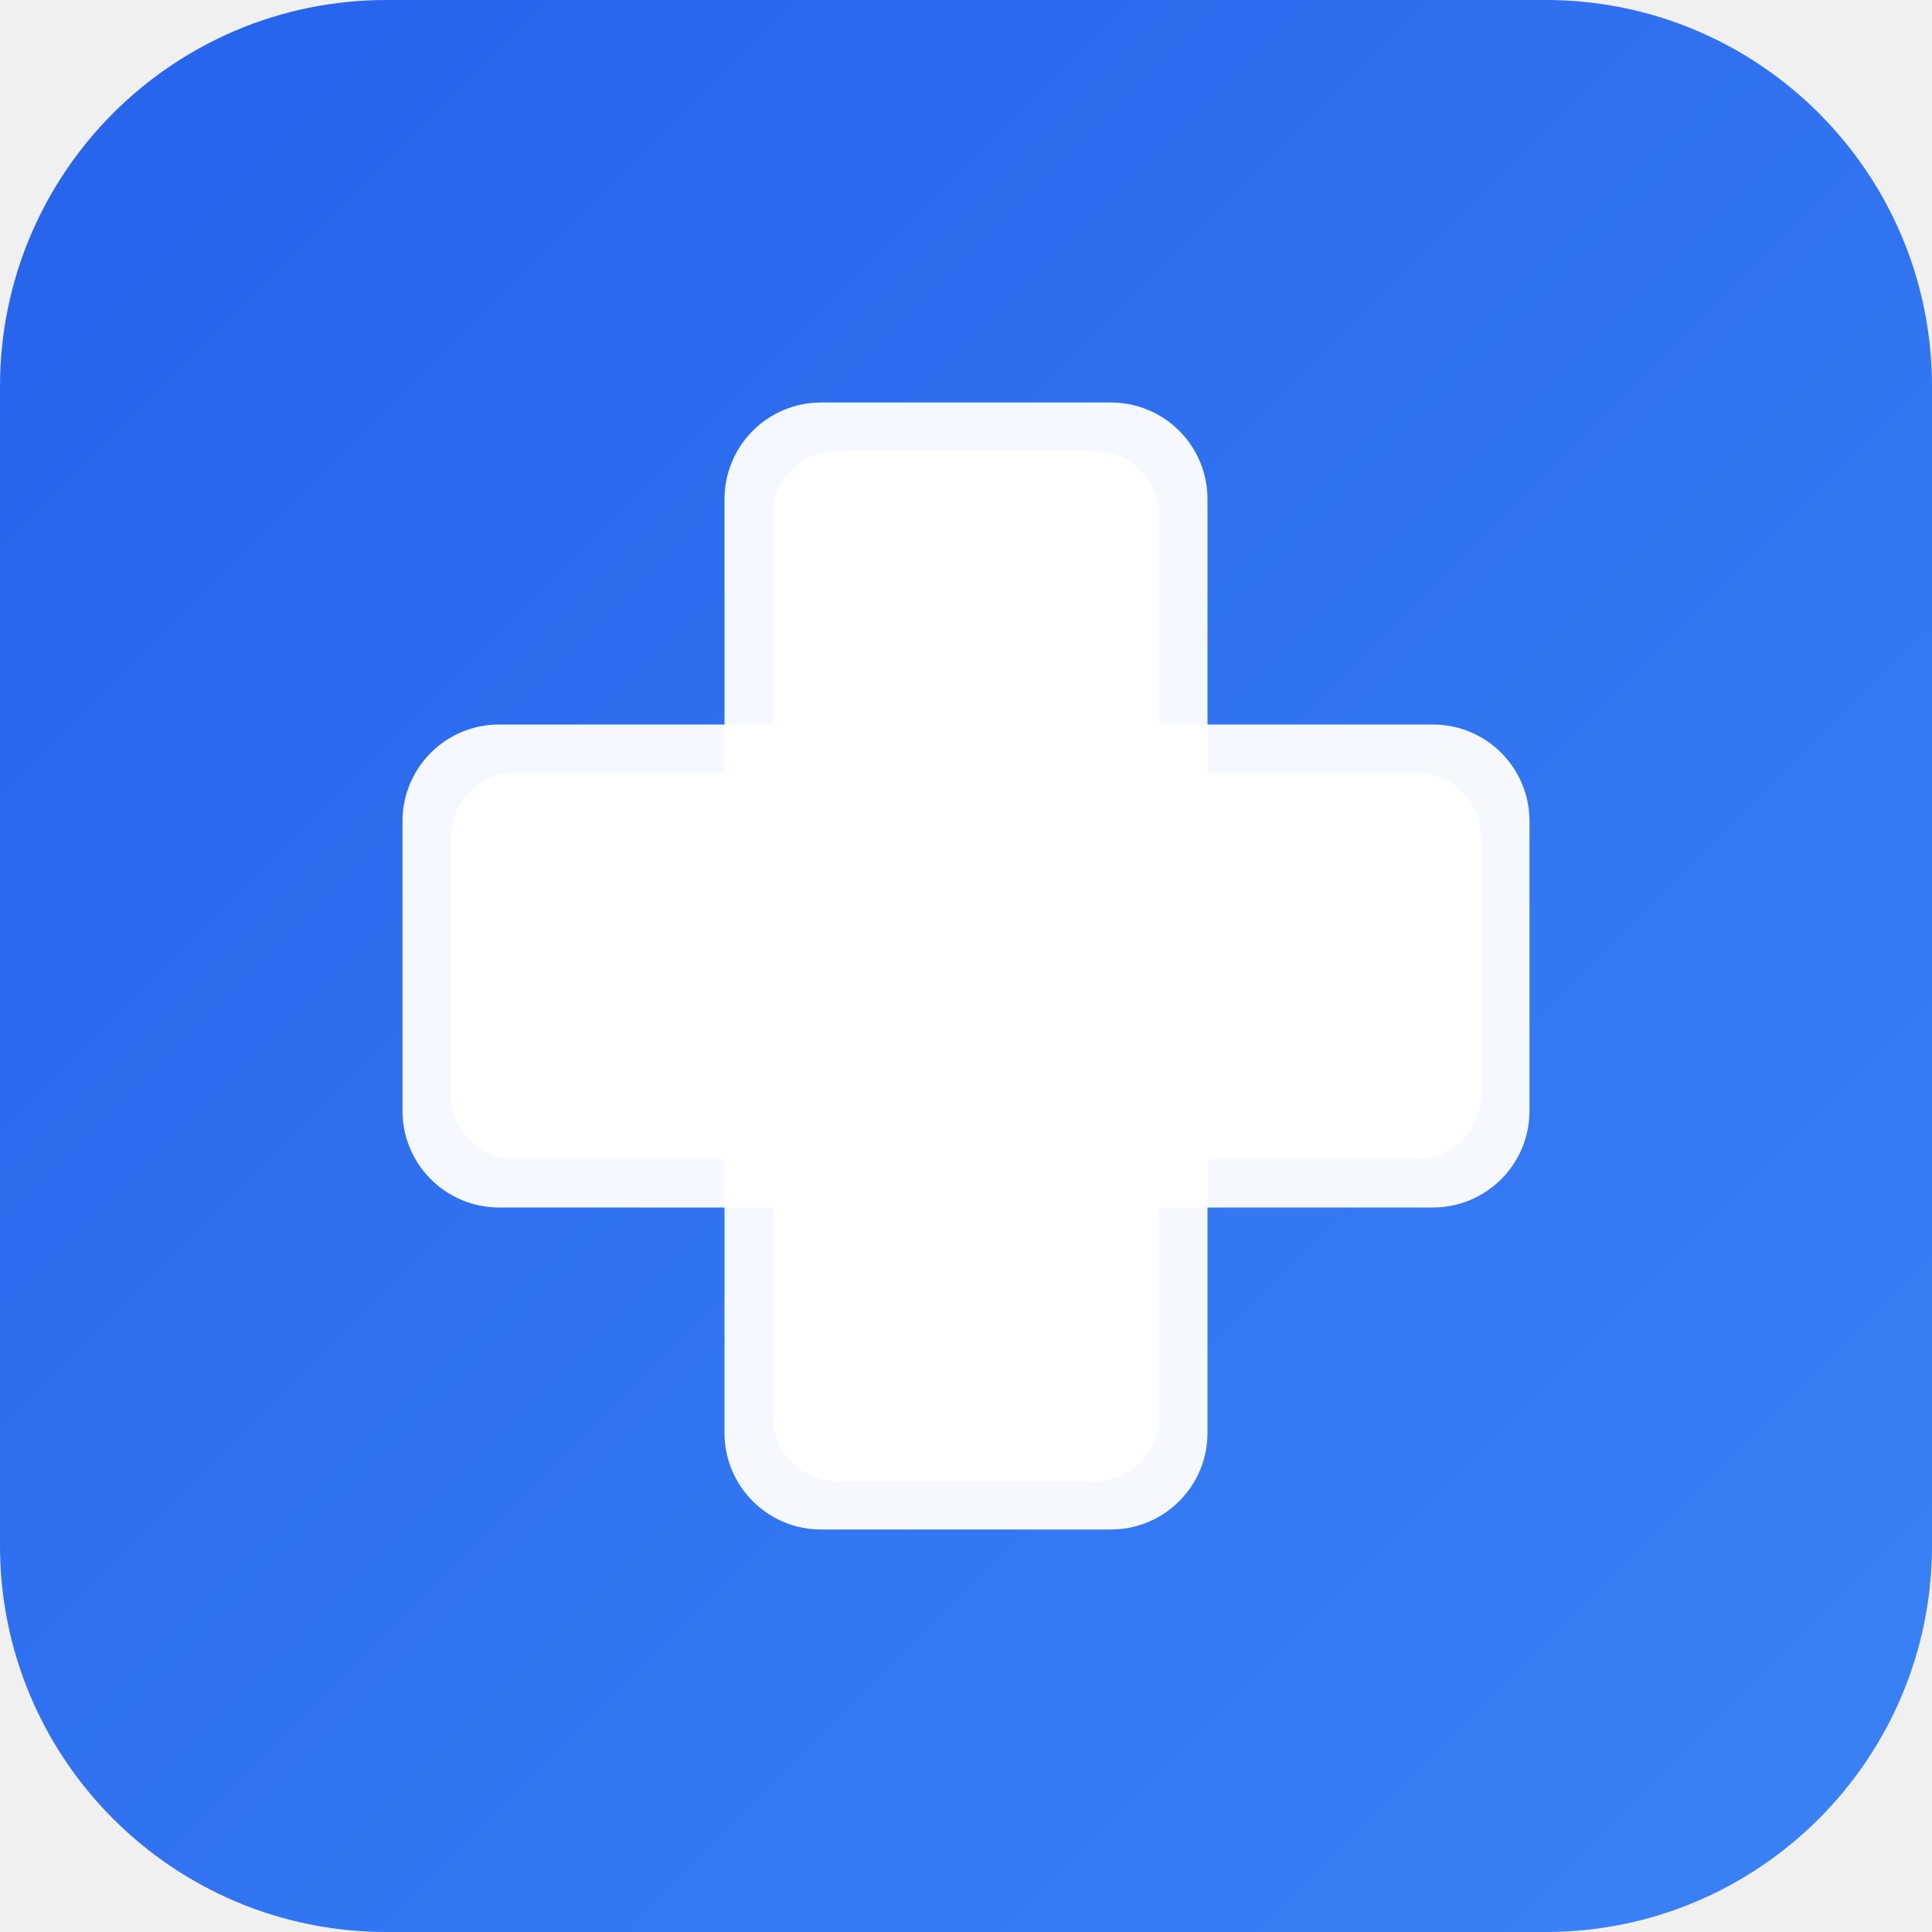
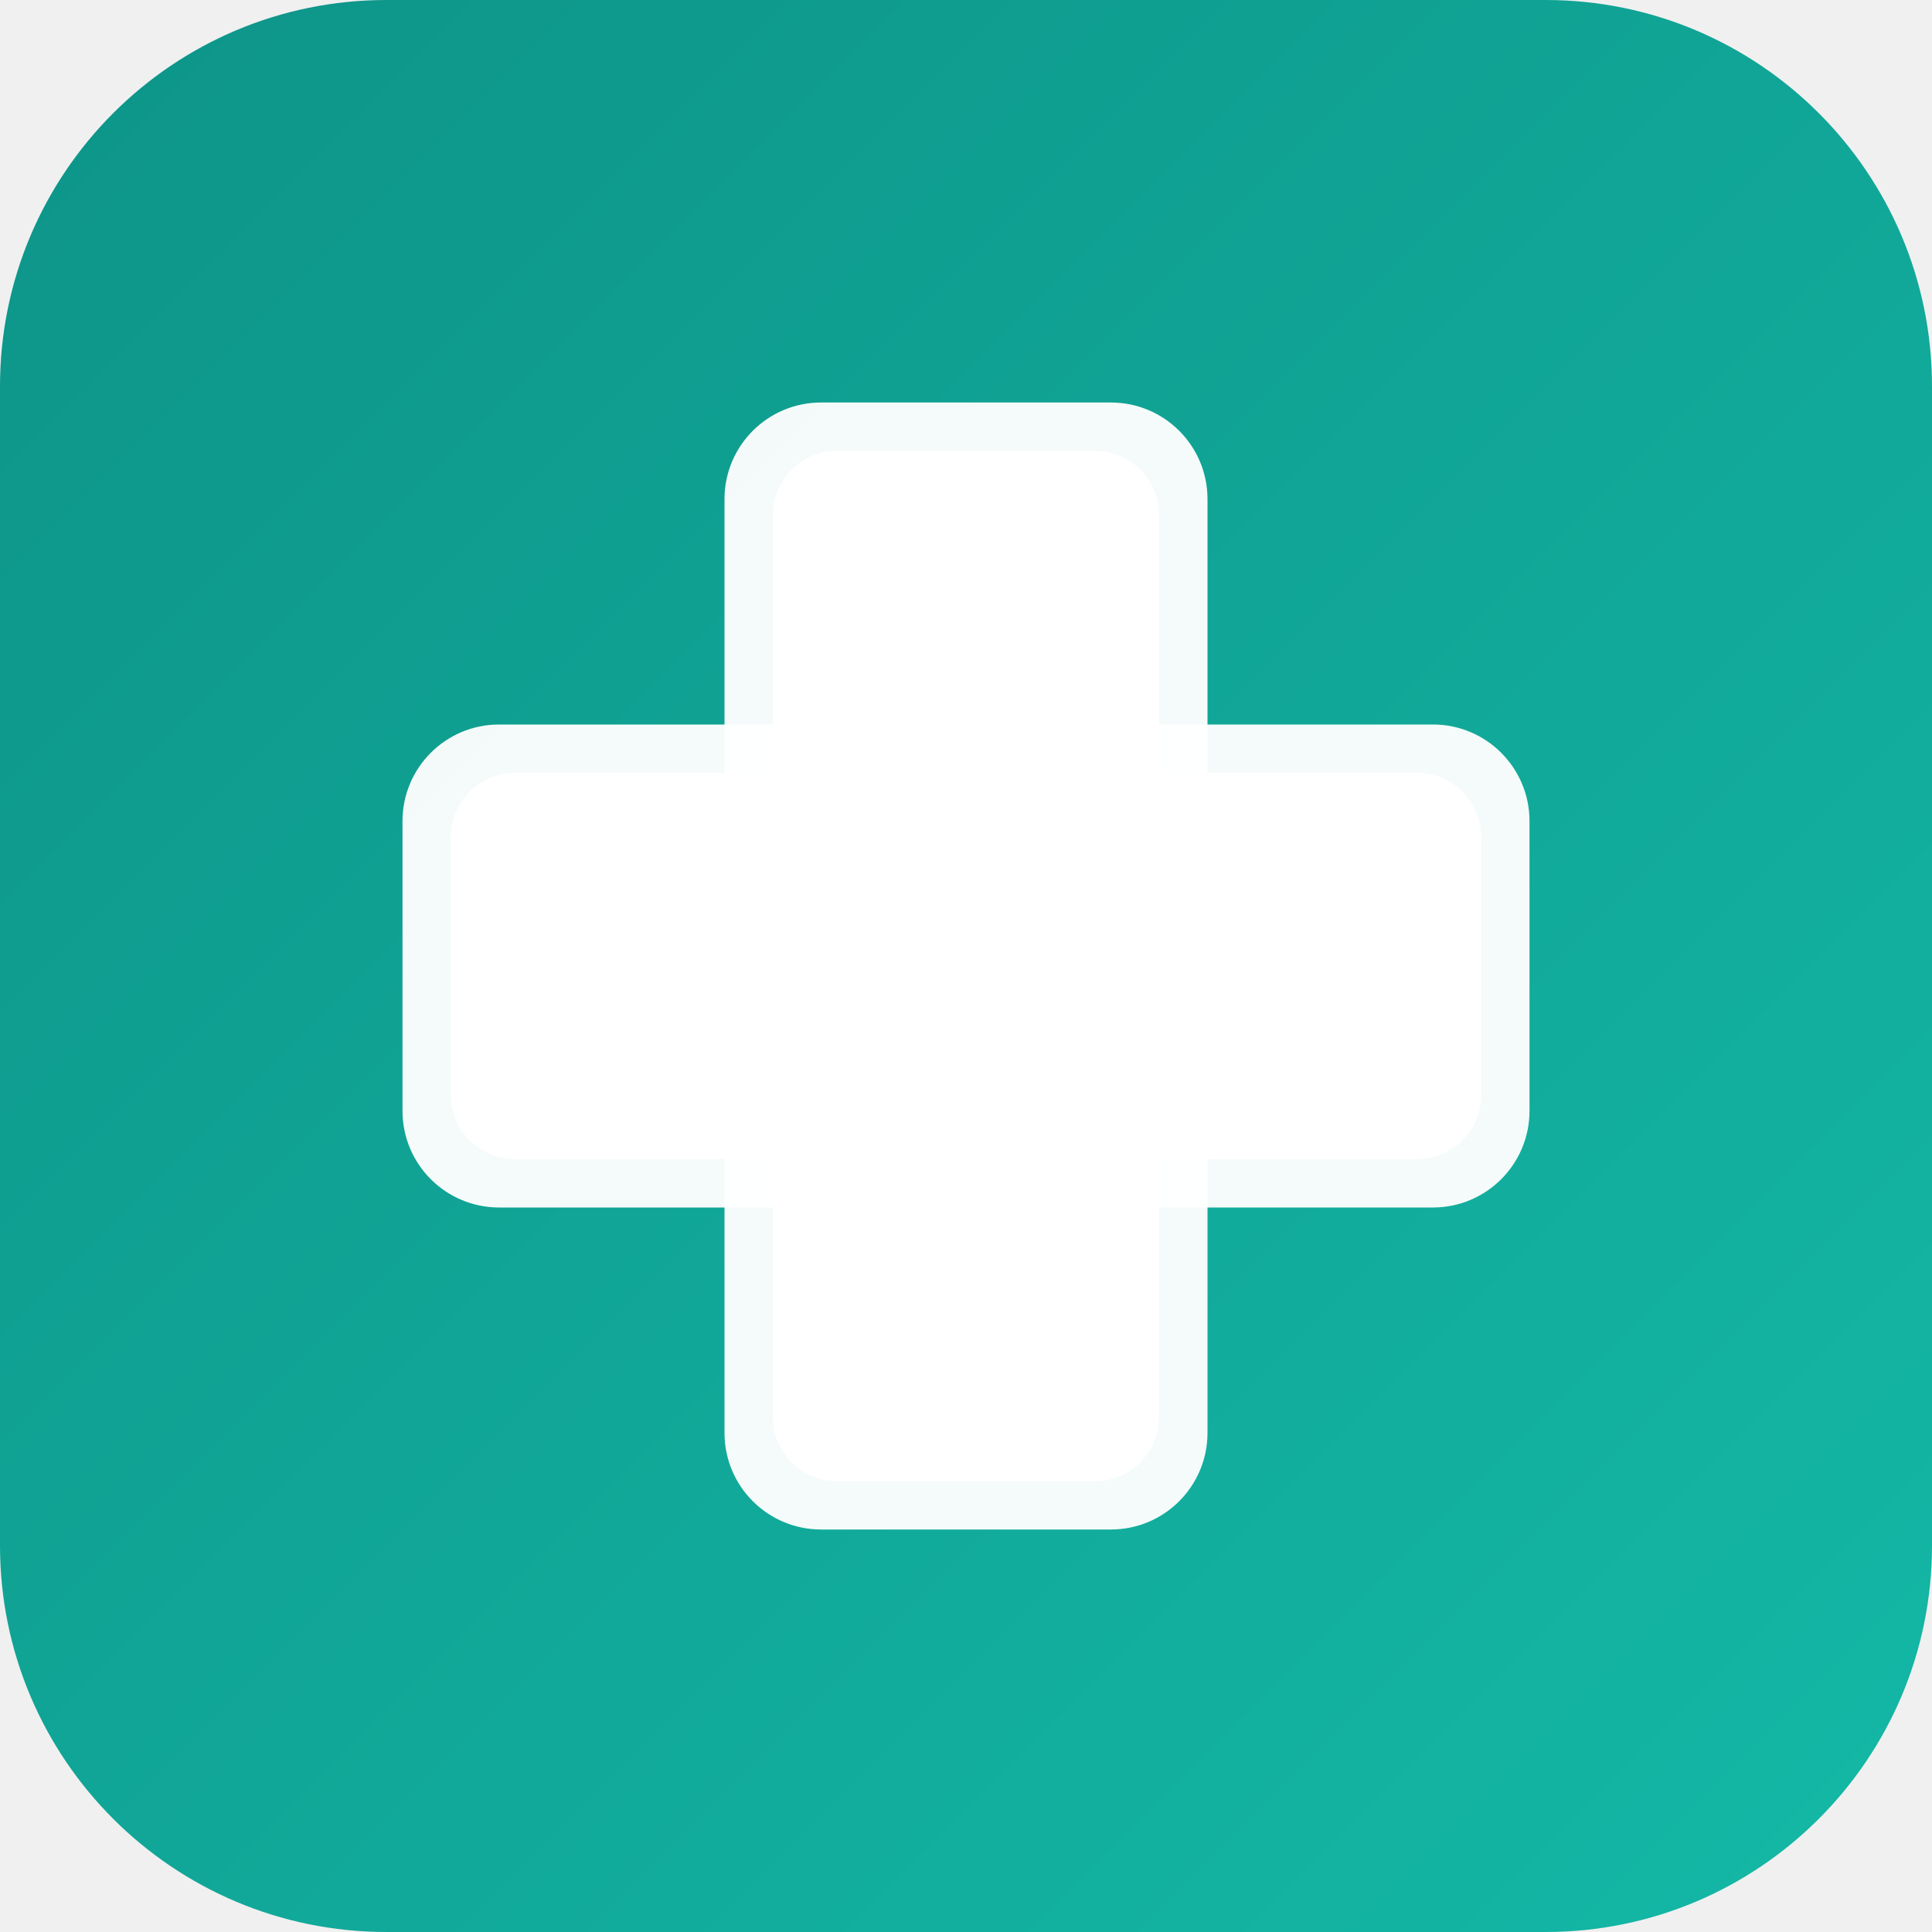
<svg xmlns="http://www.w3.org/2000/svg" width="120" height="120" viewBox="0 0 120 120">
  <defs>
-     <linearGradient id="grad2" x1="0%" y1="0%" x2="100%" y2="100%">
-       <stop offset="0%" style="stop-color:#2563EB;stop-opacity:1" />
-       <stop offset="100%" style="stop-color:#3B82F6;stop-opacity:1" />
+     <linearGradient id="grad9" x1="0%" y1="0%" x2="100%" y2="100%">
+       <stop offset="0%" style="stop-color:#0D9488;stop-opacity:1" />
+       <stop offset="100%" style="stop-color:#14B8A6;stop-opacity:1" />
    </linearGradient>
  </defs>
-   <rect width="120" height="120" rx="24" fill="url(#grad2)" />
+   <rect width="120" height="120" rx="24" fill="url(#grad9)" />
  <rect x="45" y="25" width="30" height="70" rx="6" fill="white" opacity="0.95" />
  <rect x="25" y="45" width="70" height="30" rx="6" fill="white" opacity="0.95" />
  <rect x="48" y="28" width="24" height="64" rx="4" fill="white" />
  <rect x="28" y="48" width="64" height="24" rx="4" fill="white" />
</svg>
